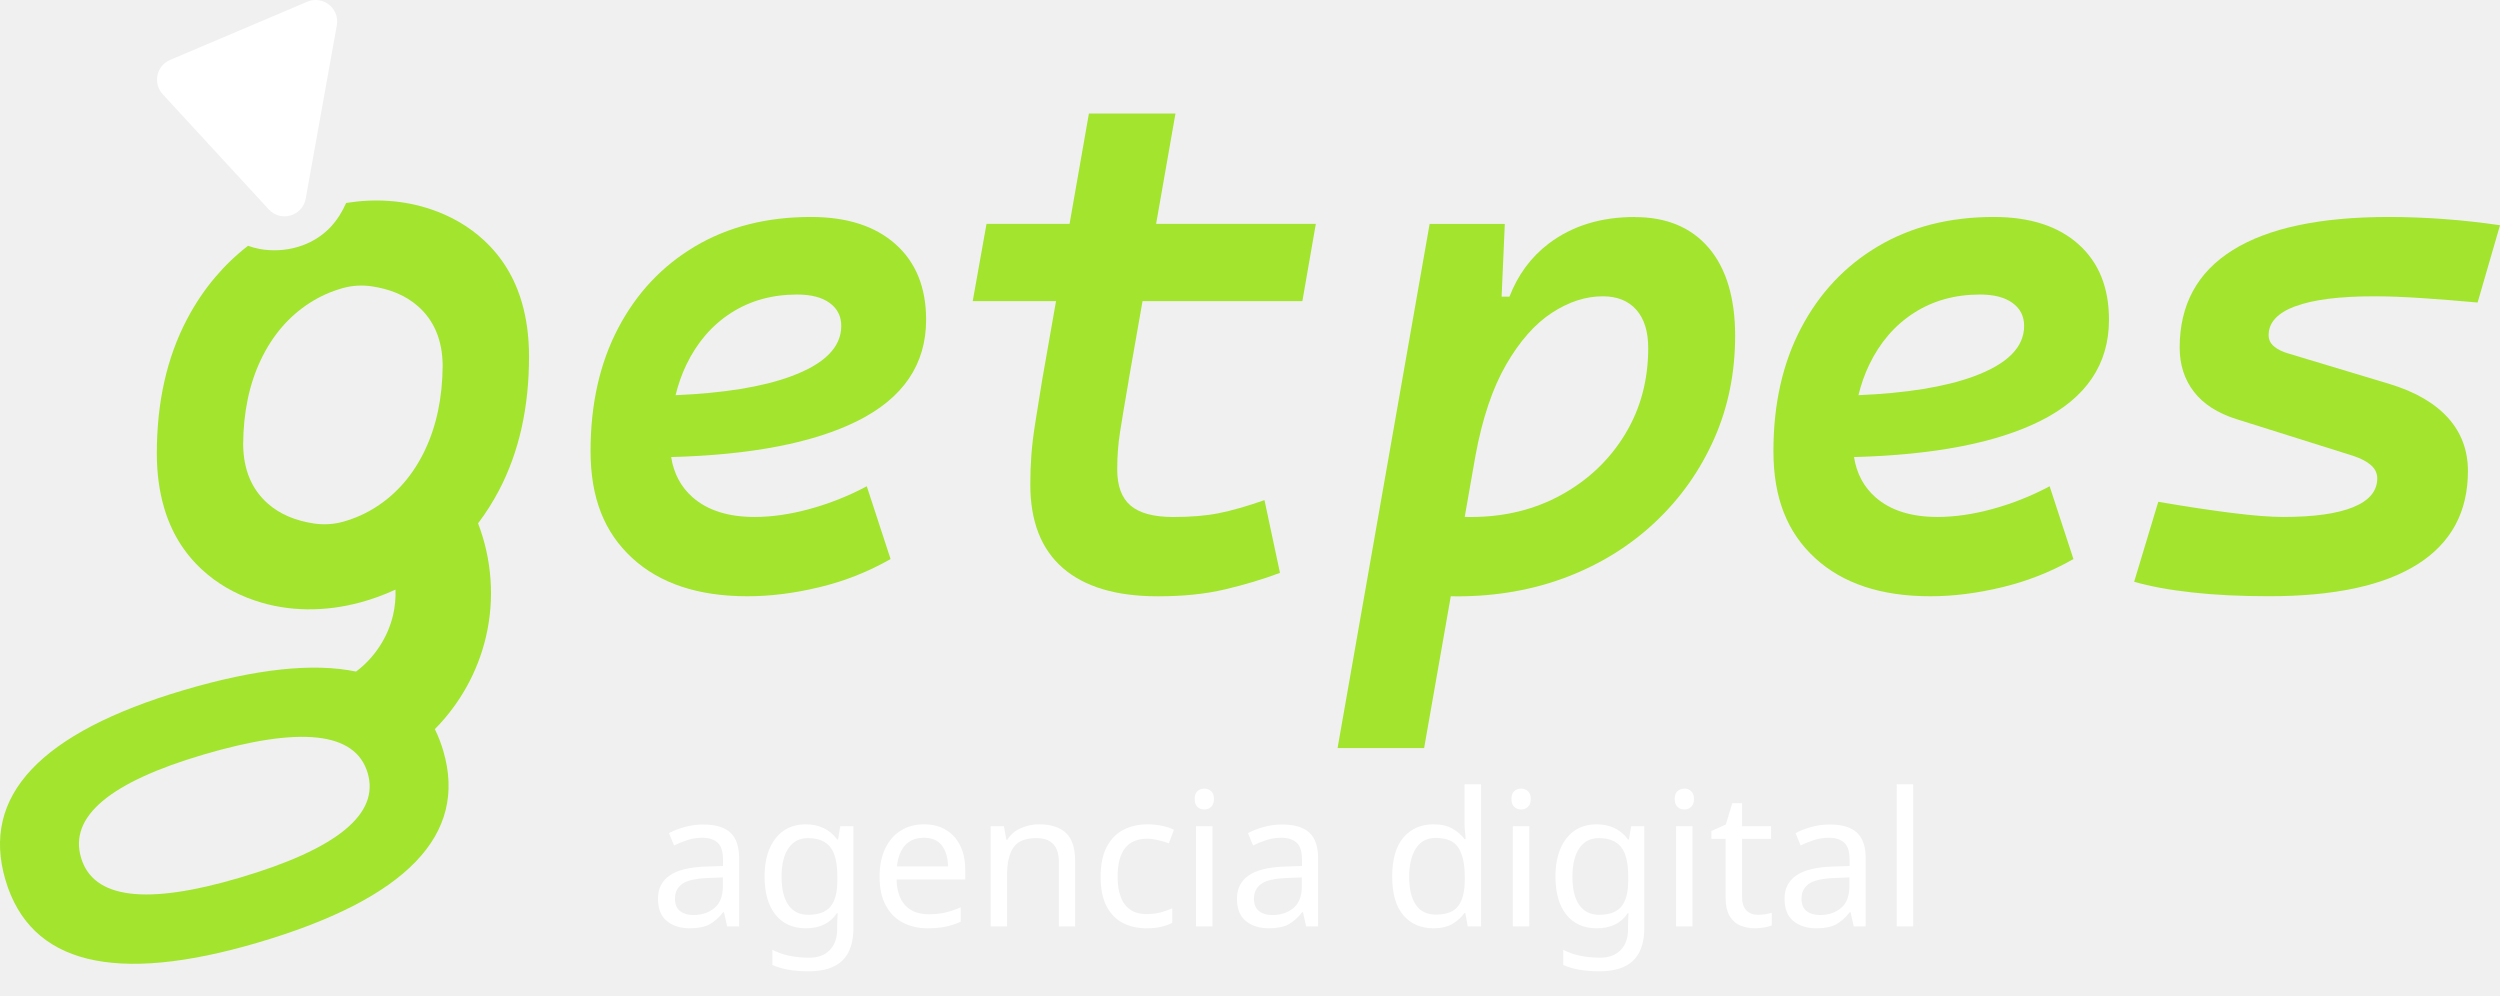
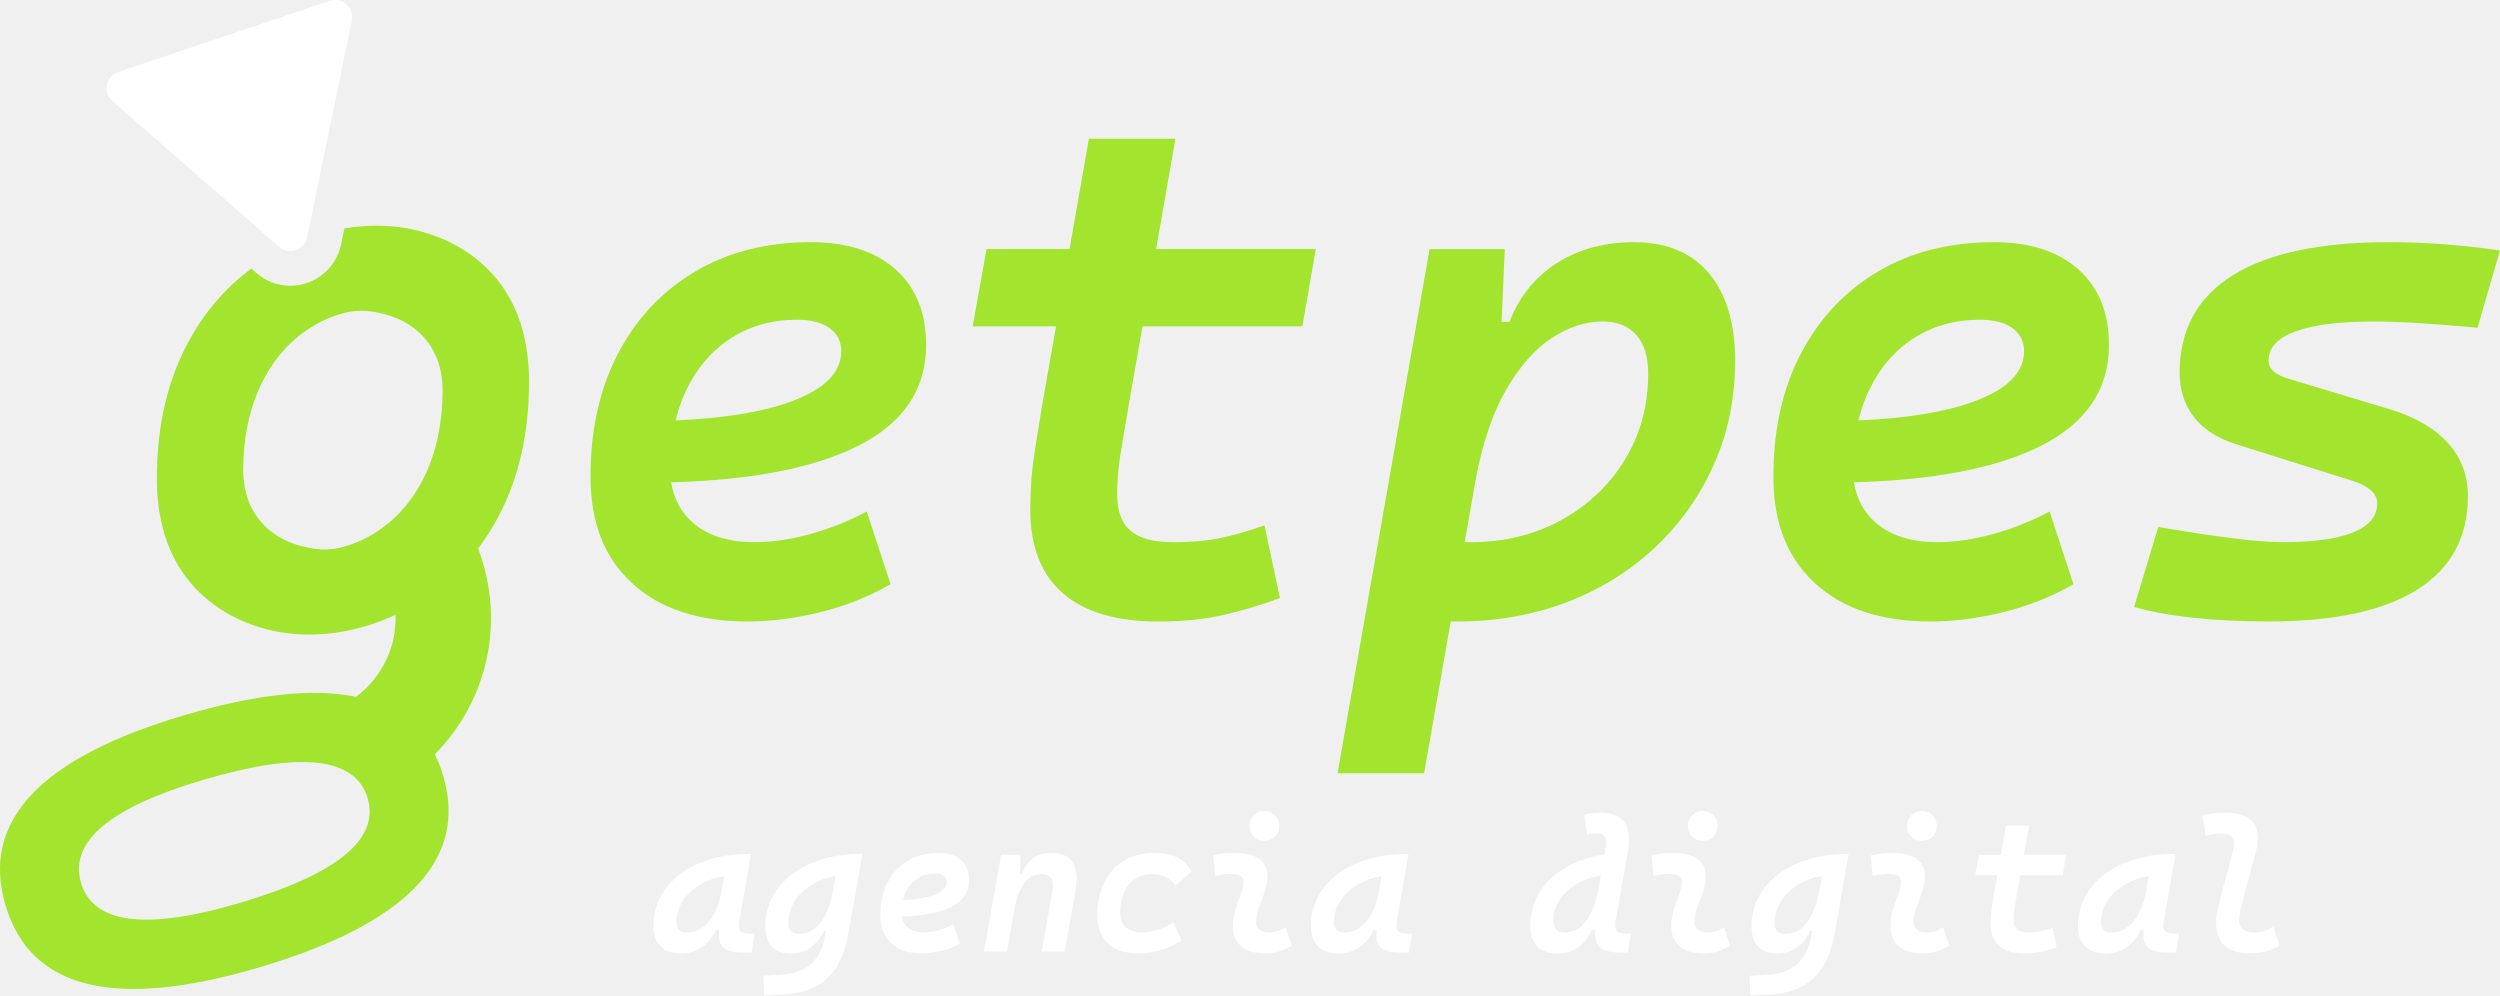
- <svg xmlns="http://www.w3.org/2000/svg" id="Capa_2" viewBox="0 0 648.49 258.1">
+ <svg xmlns="http://www.w3.org/2000/svg" id="Capa_2" viewBox="0 0 648.5 258.21">
  <defs>
-     <style>.cls-1,.cls-2{fill:#fff;}.cls-2{font-family:CascadiaCode-SemiBoldItalic, 'Cascadia Code';font-size:48.51px;font-variation-settings:'wght' 600;}.cls-3{fill:#a2e42e;}</style>
+     <style>.cls-1{fill:#fff;}.cls-2{fill:#a2e42e;}</style>
  </defs>
  <g id="Capa_1-2">
    <g>
-       <g>
-         <path class="cls-3" d="M424.06,56.29c-8.83,0-16.26,2.3-22.32,6.89-4.6,3.49-7.99,8.09-10.2,13.78h-2.03l.83-18.87h-19.5l-23.88,135.96h22.45l6.92-39.39c.53,0,1.05,.03,1.57,.03,10.32,0,19.86-1.69,28.62-5.05,8.77-3.37,16.4-8.13,22.9-14.27,6.5-6.14,11.57-13.31,15.21-21.51,3.64-8.2,5.46-17.13,5.46-26.79s-2.28-17.43-6.84-22.76c-4.56-5.34-10.96-8-19.19-8Zm-2.55,56.4c-4.02,6.59-9.51,11.81-16.46,15.65-6.95,3.85-14.8,5.77-23.57,5.77-.53,0-1.03-.01-1.54-.02l2.81-16.01c1.79-9.61,4.43-17.45,7.94-23.51,3.52-6.08,7.47-10.56,11.85-13.42,4.38-2.86,8.78-4.29,13.19-4.29,3.76,0,6.66,1.16,8.72,3.49,2.06,2.33,3.09,5.63,3.09,9.93,0,8.35-2.01,15.82-6.04,22.41Z" />
-         <path class="cls-3" d="M539.14,63.35c-5.28-4.71-12.6-7.07-21.96-7.07-11.45,0-21.45,2.54-30.01,7.6-8.56,5.07-15.22,12.15-19.99,21.24-4.77,9.09-7.16,19.72-7.16,31.89s3.59,21.11,10.78,27.73c7.18,6.62,17.16,9.93,29.92,9.93,5.96,0,12.21-.79,18.74-2.37,6.53-1.58,12.66-4.01,18.38-7.29l-6.17-18.87c-4.71,2.5-9.61,4.46-14.71,5.86-5.1,1.4-9.88,2.1-14.36,2.1-6.86,0-12.22-1.7-16.1-5.1-3.04-2.67-4.89-6.15-5.58-10.44,20.83-.56,36.95-3.68,48.34-9.37,11.87-5.93,17.8-14.68,17.8-26.25,0-8.35-2.64-14.88-7.92-19.59Zm-27.19,34.3c-7.44,2.72-17.41,4.33-29.88,4.86,.69-2.79,1.6-5.41,2.78-7.86,2.77-5.78,6.63-10.27,11.58-13.46,4.95-3.19,10.67-4.79,17.17-4.79,3.64,0,6.45,.73,8.45,2.19,2,1.46,3,3.44,3,5.95,0,5.55-4.37,9.91-13.1,13.1Z" />
-         <path class="cls-3" d="M595.41,79.45c4.62-1.73,11.43-2.59,20.44-2.59,3.58,0,7.63,.15,12.16,.45,4.53,.3,9.42,.69,14.67,1.16l5.81-20.04c-4.83-.72-9.69-1.25-14.58-1.61-4.89-.36-9.63-.54-14.22-.54-17.83,0-31.34,2.86-40.52,8.59-9.18,5.73-13.77,14.16-13.77,25.31,0,4.41,1.22,8.22,3.67,11.41,2.44,3.19,6.11,5.56,11,7.11l30.41,9.57c1.97,.66,3.49,1.46,4.56,2.41,1.07,.95,1.61,2.09,1.61,3.4,0,3.28-2.07,5.77-6.22,7.47-4.15,1.7-10.21,2.55-18.2,2.55-3.28,0-7.66-.34-13.15-1.03-5.49-.68-11.9-1.65-19.23-2.91l-6.26,20.75c4.11,1.19,9.14,2.12,15.07,2.77,5.93,.66,12.57,.98,19.9,.98,16.93,0,29.77-2.76,38.51-8.27,8.74-5.52,13.1-13.58,13.1-24.2,0-5.37-1.71-9.96-5.14-13.78-3.43-3.81-8.45-6.74-15.07-8.77l-26.12-7.87c-1.73-.48-3.06-1.12-3.98-1.92-.93-.8-1.39-1.77-1.39-2.91,0-3.28,2.31-5.78,6.93-7.51Z" />
-       </g>
-       <path class="cls-3" d="M232.31,63.35c-5.28-4.71-12.6-7.07-21.96-7.07-11.45,0-21.45,2.54-30.01,7.6-8.56,5.07-15.22,12.15-19.99,21.24-4.77,9.09-7.16,19.72-7.16,31.89s3.59,21.11,10.78,27.73c7.18,6.62,17.16,9.93,29.92,9.93,5.96,0,12.21-.79,18.74-2.37,6.53-1.58,12.66-4.01,18.38-7.29l-6.17-18.87c-4.71,2.5-9.61,4.46-14.71,5.86-5.1,1.4-9.88,2.1-14.36,2.1-6.86,0-12.22-1.7-16.1-5.1-3.04-2.67-4.89-6.15-5.58-10.44,20.83-.56,36.95-3.68,48.34-9.37,11.87-5.93,17.8-14.68,17.8-26.25,0-8.35-2.64-14.88-7.92-19.59Zm-27.19,34.3c-7.44,2.72-17.41,4.33-29.88,4.86,.69-2.79,1.6-5.41,2.78-7.86,2.77-5.78,6.63-10.27,11.58-13.46,4.95-3.19,10.67-4.79,17.17-4.79,3.64,0,6.45,.73,8.45,2.19,2,1.46,3,3.44,3,5.95,0,5.55-4.37,9.91-13.1,13.1Z" />
-       <path class="cls-3" d="M292.74,98.77l3.63-20.66h41.46l3.49-20.04h-41.43l5.02-28.62h-22.45l-5.02,28.62h-21.54l-3.58,20.04h21.61l-3.63,20.66c-.72,4.41-1.31,8.13-1.79,11.14-.48,3.01-.8,5.74-.98,8.19s-.27,4.98-.27,7.6c0,9.54,2.82,16.76,8.45,21.65,5.64,4.89,13.85,7.33,24.64,7.33,6.56,0,12.36-.6,17.4-1.79,5.04-1.19,9.8-2.62,14.27-4.29l-4.02-18.87c-4.59,1.61-8.56,2.74-11.9,3.4-3.34,.66-7.24,.98-11.72,.98-5.07,0-8.77-.98-11.09-2.95-2.33-1.97-3.49-5.1-3.49-9.39,0-3.34,.24-6.54,.72-9.62,.48-3.07,1.22-7.53,2.24-13.37Z" />
-       <path class="cls-3" d="M137.23,92.48c0-5.12-.63-9.79-1.86-14.02-1.87-6.43-5.16-11.82-9.88-16.17-3.82-3.52-8.36-6.18-13.62-7.97-7.11-2.43-14.69-2.86-22.08-1.67-.99,2.25-2.29,4.37-4.05,6.26-4.65,4.94-11.81,6.87-18.41,5.67-1.03-.2-2.03-.48-3-.82-3.14,2.43-5.99,5.17-8.56,8.21-2.77,3.28-5.21,6.92-7.3,10.91-5.19,9.9-7.79,21.47-7.79,34.71,0,5.12,.63,9.79,1.86,14.02,1.87,6.43,5.16,11.82,9.88,16.17,3.82,3.52,8.36,6.18,13.62,7.97,8.8,3.01,18.32,2.95,27.3,.55,3.23-.86,6.3-2,9.25-3.36,.08,2.21-.13,4.43-.62,6.57-1.34,5.79-4.85,11.14-9.61,14.69h-.02c-11.1-2.3-25.96-.71-44.59,4.79C10.42,190.04-5.02,206.47,1.42,228.28c6.45,21.81,28.34,27.2,65.67,16.17,38.37-11.34,54.33-27.91,47.88-49.73-.59-2-1.32-3.86-2.18-5.58,6.53-6.59,11.16-14.9,13.28-24.02,2.28-9.8,1.51-20.04-2.06-29.37,2.01-2.65,3.82-5.5,5.43-8.56,5.19-9.9,7.79-21.47,7.79-34.71ZM62.14,227.69c-24.26,7.17-37.97,5.44-41.12-5.21-3.15-10.64,7.41-19.55,31.68-26.72,25.3-7.48,39.53-5.89,42.67,4.75,3.15,10.64-7.93,19.71-33.23,27.18Zm48.07-110.87c-3.02,6.3-7.22,11.18-12.61,14.66-2.65,1.71-5.51,2.99-8.58,3.85-2.42,.68-4.96,.84-7.45,.48-4.91-.71-8.94-2.42-12.07-5.16-4.22-3.7-6.36-8.83-6.43-15.39,.06-8.37,1.61-15.71,4.63-22.01,3.02-6.3,7.22-11.18,12.61-14.66,2.65-1.71,5.51-2.98,8.57-3.85,2.42-.68,4.97-.84,7.46-.48,4.91,.71,8.94,2.42,12.06,5.16,4.22,3.7,6.36,8.83,6.43,15.39-.06,8.37-1.61,15.71-4.63,22.01Z" />
+       <path class="cls-1" d="M192.06,241.47c-.41-.47-.51-1.29-.31-2.46l3.06-17.5h-.54c-3.54,0-6.81,.44-9.82,1.33-3.01,.88-5.63,2.15-7.86,3.79s-3.98,3.62-5.22,5.93c-1.25,2.31-1.87,4.89-1.87,7.73,0,2.24,.62,3.98,1.87,5.21,1.25,1.23,3.01,1.85,5.28,1.85s4.44-.75,6.21-2.24c1.18-1,2.14-2.29,2.9-3.82h.81c-.06,.69-.09,1.35-.05,1.94,.05,.77,.28,1.45,.67,2.03,.39,.58,1.03,1.03,1.91,1.35,.88,.32,2.07,.49,3.59,.49h2.23l.85-4.9h-1.07c-1.34,0-2.22-.24-2.63-.71Zm-8.21-2.4c-1.62,1.89-3.51,2.83-5.67,2.83-.88,0-1.56-.22-2.03-.66-.47-.44-.7-1.1-.7-1.96,0-1.69,.39-3.27,1.16-4.73,.77-1.46,1.85-2.74,3.22-3.84s2.97-1.97,4.8-2.63c1.03-.37,2.11-.64,3.23-.83l-.68,3.8c-.6,3.46-1.71,6.13-3.33,8.02Z" />
+       <path class="cls-1" d="M223.54,221.5h-.26c-3.52,0-6.79,.45-9.79,1.34-3.01,.89-5.63,2.17-7.88,3.82-2.24,1.66-3.98,3.65-5.22,5.97-1.24,2.32-1.86,4.92-1.86,7.79,0,2.2,.56,3.9,1.69,5.11,1.13,1.21,2.73,1.81,4.8,1.81,2.26,0,4.2-.67,5.83-2.01,1.19-.98,2.13-2.26,2.83-3.81h.55l-.23,1.33c-.21,1.22-.54,2.39-1.02,3.53-.47,1.14-1.14,2.17-1.99,3.09s-1.93,1.68-3.25,2.27c-1.31,.59-2.91,.95-4.79,1.08l-4.97,.31,.24,5.09,4.26-.19c3.02-.14,5.56-.63,7.63-1.47,2.07-.84,3.77-1.96,5.09-3.38,1.33-1.41,2.37-3.06,3.14-4.94,.77-1.88,1.35-3.93,1.74-6.16l3.65-20.58h-.19Zm-9.33,15.68c-.82,1.68-1.82,2.94-2.99,3.8-1.17,.86-2.49,1.29-3.96,1.29-.88,0-1.57-.24-2.05-.71-.48-.47-.72-1.14-.72-2.01,0-1.74,.38-3.35,1.12-4.83s1.79-2.79,3.13-3.92c1.33-1.13,2.89-2.03,4.67-2.69,1.06-.4,2.17-.68,3.33-.87l-.69,3.93c-.43,2.36-1.04,4.37-1.85,6.01Z" />
+       <path class="cls-1" d="M249.32,223.13c-1.4-1.25-3.34-1.87-5.82-1.87-3.03,0-5.68,.67-7.95,2.01s-4.03,3.22-5.29,5.63c-1.26,2.41-1.9,5.22-1.9,8.44s.95,5.59,2.85,7.34c1.9,1.75,4.54,2.63,7.92,2.63,1.58,0,3.23-.21,4.96-.63,1.73-.42,3.35-1.06,4.87-1.93l-1.63-5c-1.25,.66-2.55,1.18-3.9,1.55-1.35,.37-2.62,.56-3.8,.56-1.82,0-3.24-.45-4.26-1.35-.81-.71-1.29-1.64-1.47-2.77,5.51-.15,9.78-.97,12.79-2.48,3.14-1.57,4.71-3.89,4.71-6.95,0-2.21-.7-3.94-2.1-5.19Zm-7.2,9.09c-1.97,.72-4.6,1.14-7.9,1.29,.18-.73,.41-1.44,.72-2.08,.73-1.53,1.76-2.72,3.07-3.56,1.31-.84,2.83-1.27,4.55-1.27,.96,0,1.71,.19,2.24,.58s.79,.91,.79,1.58c0,1.47-1.16,2.62-3.47,3.47Z" />
+       <path class="cls-1" d="M272.74,221.26c-1.91,0-3.51,.48-4.81,1.43s-2.21,2.31-2.75,4.06h-.59l.14-5.02h-5.04l-4.43,25.11h5.95l1.98-11.26c.42-2.15,.96-3.87,1.64-5.14,.71-1.33,1.52-2.29,2.44-2.87,.92-.58,1.9-.86,2.96-.86,1.14,0,1.95,.37,2.43,1.1s.6,1.82,.34,3.26l-2.77,15.78h5.95l2.79-15.78c.57-3.24,.33-5.68-.72-7.33-1.05-1.65-2.89-2.48-5.51-2.48Z" />
+       <path class="cls-1" d="M294.4,227.97c1.21-.84,2.62-1.26,4.25-1.26,1.42,0,2.63,.24,3.62,.72,1,.48,1.89,1.26,2.68,2.33l4.1-3.72c-.95-1.67-2.2-2.89-3.74-3.65-1.55-.76-3.55-1.14-5.99-1.14-2.95,0-5.54,.68-7.75,2.03-2.21,1.35-3.92,3.24-5.14,5.67s-1.82,5.29-1.82,8.57c0,3.1,.94,5.5,2.82,7.21,1.88,1.71,4.53,2.57,7.96,2.57,2.02,0,4-.31,5.93-.92,1.93-.62,3.66-1.44,5.18-2.46l-2.13-4.69c-1.12,.79-2.4,1.42-3.85,1.91s-2.93,.72-4.44,.72c-1.74,0-3.08-.45-4.04-1.35-.96-.9-1.44-2.16-1.46-3.79,.02-2.02,.36-3.78,1.02-5.27,.66-1.49,1.6-2.66,2.81-3.49Z" />
+       <path class="cls-1" d="M331.33,241.57c-.59,.2-1.28,.3-2.07,.3-2.43,0-3.58-1.04-3.43-3.1,.08-1.04,.27-2.02,.58-2.94,.31-.92,.65-1.84,1.03-2.76s.69-1.91,.95-2.97c.71-2.92,.39-5.12-.97-6.61s-3.73-2.23-7.13-2.23c-.93,0-1.86,.04-2.79,.13s-1.86,.26-2.79,.53l.5,5.31c1.39-.36,2.83-.54,4.33-.54,1.23,0,2.1,.27,2.59,.82s.61,1.35,.34,2.4c-.22,.95-.53,1.94-.92,2.96-.4,1.03-.76,2.08-1.09,3.17s-.54,2.21-.62,3.36c-.16,2.59,.48,4.56,1.91,5.9,1.43,1.34,3.63,2.01,6.6,2.01,1.39,0,2.62-.19,3.7-.58s2.09-.86,3.06-1.41l-1.63-4.76c-.82,.47-1.53,.81-2.12,1.01Z" />
+       <path class="cls-1" d="M327.98,218.11c1.12,0,2.04-.36,2.77-1.09,.73-.73,1.09-1.65,1.09-2.77s-.36-2.04-1.09-2.77c-.73-.73-1.65-1.09-2.77-1.09s-2.03,.36-2.76,1.09-1.1,1.65-1.1,2.77,.37,2.04,1.1,2.77,1.65,1.09,2.76,1.09Z" />
+       <path class="cls-1" d="M362.61,241.47c-.41-.47-.51-1.29-.31-2.46l3.06-17.5h-.54c-3.54,0-6.81,.44-9.82,1.33-3.01,.88-5.63,2.15-7.86,3.79s-3.98,3.62-5.22,5.93c-1.25,2.31-1.87,4.89-1.87,7.73,0,2.24,.62,3.98,1.87,5.21,1.25,1.23,3.01,1.85,5.28,1.85s4.44-.75,6.21-2.24c1.18-1,2.14-2.29,2.9-3.82h.81c-.06,.69-.09,1.35-.05,1.94,.05,.77,.28,1.45,.67,2.03,.39,.58,1.03,1.03,1.91,1.35,.88,.32,2.07,.49,3.59,.49h2.23l.85-4.9h-1.07c-1.34,0-2.22-.24-2.63-.71Zm-8.21-2.4c-1.62,1.89-3.51,2.83-5.67,2.83-.88,0-1.56-.22-2.03-.66-.47-.44-.7-1.1-.7-1.96,0-1.69,.39-3.27,1.16-4.73,.77-1.46,1.85-2.74,3.22-3.84s2.97-1.97,4.8-2.63c1.03-.37,2.11-.64,3.23-.83l-.68,3.8c-.6,3.46-1.71,6.13-3.33,8.02Z" />
+       <path class="cls-1" d="M419.84,241.81c-.44-.24-.71-.63-.79-1.16s-.05-1.22,.11-2.07l3.03-17.24c.63-3.66,.36-6.33-.82-8.01s-3.29-2.51-6.34-2.51c-.68,0-1.35,.05-2.03,.14-.67,.1-1.34,.22-2,.38l.69,5.21c.49-.14,.95-.25,1.39-.31,.43-.06,.87-.09,1.31-.09,.95,0,1.6,.31,1.95,.94,.36,.62,.41,1.61,.15,2.97l-.28,1.59c-1.52,.22-2.98,.53-4.38,.95-2.98,.89-5.59,2.17-7.82,3.84-2.23,1.67-3.96,3.67-5.2,6.01-1.24,2.34-1.86,4.95-1.86,7.84,0,2.24,.62,3.98,1.85,5.21,1.23,1.23,2.97,1.85,5.21,1.85,2.42,0,4.5-.78,6.24-2.34,1.11-.99,2-2.25,2.71-3.72h.88c-.11,1.01-.08,1.87,.11,2.56,.23,.85,.64,1.52,1.23,1.99,.59,.47,1.31,.8,2.16,.98,.84,.18,1.77,.27,2.78,.27h2.11l.85-4.9h-1.16c-.95,0-1.64-.12-2.08-.37Zm-5.35-10.47c-.68,3.3-1.74,5.88-3.19,7.72-1.49,1.89-3.26,2.84-5.32,2.84-1.01,0-1.77-.25-2.29-.76-.51-.51-.77-1.26-.77-2.25,0-2.24,.68-4.26,2.05-6.05,1.37-1.79,3.21-3.23,5.53-4.31,1.47-.69,3.06-1.16,4.75-1.46l-.76,4.27Z" />
+       <path class="cls-1" d="M441.68,218.11c1.12,0,2.04-.36,2.77-1.09,.73-.73,1.09-1.65,1.09-2.77s-.36-2.04-1.09-2.77c-.73-.73-1.65-1.09-2.77-1.09s-2.03,.36-2.76,1.09-1.1,1.65-1.1,2.77,.37,2.04,1.1,2.77,1.65,1.09,2.76,1.09Z" />
+       <path class="cls-1" d="M445.04,241.57c-.59,.2-1.28,.3-2.07,.3-2.43,0-3.58-1.04-3.43-3.1,.08-1.04,.27-2.02,.58-2.94,.31-.92,.65-1.84,1.03-2.76s.69-1.91,.95-2.97c.71-2.92,.39-5.12-.97-6.61s-3.73-2.23-7.13-2.23c-.93,0-1.86,.04-2.79,.13s-1.86,.26-2.79,.53l.5,5.31c1.39-.36,2.83-.54,4.33-.54,1.23,0,2.1,.27,2.59,.82s.61,1.35,.34,2.4c-.22,.95-.53,1.94-.92,2.96-.4,1.03-.76,2.08-1.09,3.17s-.54,2.21-.62,3.36c-.16,2.59,.48,4.56,1.91,5.9,1.43,1.34,3.63,2.01,6.6,2.01,1.39,0,2.62-.19,3.7-.58s2.09-.86,3.06-1.41l-1.63-4.76c-.82,.47-1.53,.81-2.12,1.01Z" />
+       <path class="cls-1" d="M479.37,221.5h-.26c-3.52,0-6.79,.45-9.79,1.34-3.01,.89-5.63,2.17-7.88,3.82-2.24,1.66-3.98,3.65-5.22,5.97-1.24,2.32-1.86,4.92-1.86,7.79,0,2.2,.56,3.9,1.69,5.11,1.13,1.21,2.73,1.81,4.8,1.81,2.26,0,4.2-.67,5.83-2.01,1.19-.98,2.13-2.26,2.83-3.81h.55l-.23,1.33c-.21,1.22-.54,2.39-1.02,3.53-.47,1.14-1.14,2.17-1.99,3.09s-1.93,1.68-3.25,2.27c-1.31,.59-2.91,.95-4.79,1.08l-4.97,.31,.24,5.09,4.26-.19c3.02-.14,5.56-.63,7.63-1.47,2.07-.84,3.77-1.96,5.09-3.38,1.33-1.41,2.37-3.06,3.14-4.94,.77-1.88,1.35-3.93,1.74-6.16l3.65-20.58h-.19Zm-9.33,15.68c-.82,1.68-1.82,2.94-2.99,3.8-1.17,.86-2.49,1.29-3.96,1.29-.88,0-1.57-.24-2.05-.71-.48-.47-.72-1.14-.72-2.01,0-1.74,.38-3.35,1.12-4.83s1.79-2.79,3.13-3.92c1.33-1.13,2.89-2.03,4.67-2.69,1.06-.4,2.17-.68,3.33-.87l-.69,3.93c-.43,2.36-1.04,4.37-1.85,6.01Z" />
+       <path class="cls-1" d="M498.54,218.11c1.12,0,2.04-.36,2.77-1.09,.73-.73,1.09-1.65,1.09-2.77s-.36-2.04-1.09-2.77c-.73-.73-1.65-1.09-2.77-1.09s-2.03,.36-2.76,1.09-1.1,1.65-1.1,2.77,.37,2.04,1.1,2.77,1.65,1.09,2.76,1.09Z" />
+       <path class="cls-1" d="M501.89,241.57c-.59,.2-1.28,.3-2.07,.3-2.43,0-3.58-1.04-3.43-3.1,.08-1.04,.27-2.02,.58-2.94,.31-.92,.65-1.84,1.03-2.76s.69-1.91,.95-2.97c.71-2.92,.39-5.12-.97-6.61s-3.73-2.23-7.13-2.23c-.93,0-1.86,.04-2.79,.13s-1.86,.26-2.79,.53l.5,5.31c1.39-.36,2.83-.54,4.33-.54,1.23,0,2.1,.27,2.59,.82s.61,1.35,.34,2.4c-.22,.95-.53,1.94-.92,2.96-.4,1.03-.76,2.08-1.09,3.17s-.54,2.21-.62,3.36c-.16,2.59,.48,4.56,1.91,5.9,1.43,1.34,3.63,2.01,6.6,2.01,1.39,0,2.62-.19,3.7-.58s2.09-.86,3.06-1.41l-1.63-4.76c-.82,.47-1.53,.81-2.12,1.01Z" />
+       <path class="cls-1" d="M526.32,214.15h-5.95l-1.33,7.58h-5.71l-.95,5.31h5.72l-.96,5.47c-.19,1.17-.35,2.15-.47,2.95-.13,.8-.21,1.52-.26,2.17-.05,.65-.07,1.32-.07,2.01,0,2.53,.75,4.44,2.24,5.73s3.67,1.94,6.53,1.94c1.74,0,3.27-.16,4.61-.47,1.33-.32,2.59-.7,3.78-1.14l-1.07-5c-1.22,.43-2.27,.73-3.15,.9-.88,.17-1.92,.26-3.1,.26-1.34,0-2.32-.26-2.94-.78-.62-.52-.92-1.35-.92-2.49,0-.88,.06-1.73,.19-2.55,.13-.81,.32-1.99,.59-3.54l.96-5.47h10.98l.92-5.31h-10.97l1.33-7.58Z" />
+       <path class="cls-1" d="M561.59,241.47c-.41-.47-.51-1.29-.31-2.46l3.06-17.5h-.54c-3.54,0-6.81,.44-9.82,1.33-3.01,.88-5.63,2.15-7.86,3.79s-3.98,3.62-5.22,5.93c-1.25,2.31-1.87,4.89-1.87,7.73,0,2.24,.62,3.98,1.87,5.21,1.25,1.23,3.01,1.85,5.28,1.85s4.44-.75,6.21-2.24c1.18-1,2.14-2.29,2.9-3.82h.81c-.06,.69-.09,1.35-.05,1.94,.05,.77,.28,1.45,.67,2.03,.39,.58,1.03,1.03,1.91,1.35,.88,.32,2.07,.49,3.59,.49h2.23l.85-4.9h-1.07c-1.34,0-2.22-.24-2.63-.71Zm-8.21-2.4c-1.62,1.89-3.51,2.83-5.67,2.83-.88,0-1.56-.22-2.03-.66-.47-.44-.7-1.1-.7-1.96,0-1.69,.39-3.27,1.16-4.73,.77-1.46,1.85-2.74,3.22-3.84s2.97-1.97,4.8-2.63c1.03-.37,2.11-.64,3.23-.83l-.68,3.8c-.6,3.46-1.71,6.13-3.33,8.02Z" />
+       <path class="cls-1" d="M589.69,240.47c-.95,.51-1.76,.87-2.45,1.08-.69,.21-1.49,.32-2.4,.32-2.7,0-4.04-1.07-4.03-3.2,0-.4,.07-.99,.2-1.79s.39-1.89,.77-3.28l3.36-12.6c.92-3.38,.7-5.92-.64-7.62-1.34-1.7-3.71-2.55-7.11-2.55-1.01,0-2.03,.05-3.06,.15-1.03,.1-2.04,.28-3.06,.53l.88,5.3c.66-.21,1.34-.35,2.03-.44,.69-.09,1.36-.13,2.03-.13,1.48,0,2.46,.38,2.91,1.12s.48,1.92,.07,3.49l-3.36,12.72c-.39,1.44-.66,2.59-.79,3.47-.13,.88-.2,1.58-.2,2.12,0,2.73,.73,4.77,2.19,6.11,1.46,1.34,3.66,2.01,6.6,2.01,1.58,0,2.98-.19,4.21-.56s2.39-.83,3.49-1.38l-1.63-4.9Z" />
    </g>
-     <text class="cls-2" transform="translate(168.44 240.31)">
-       <tspan x="0" y="0">agencia digital</tspan>
-     </text>
-     <path class="cls-1" d="M79.7,.45L44.13,15.54c-3.55,1.51-4.54,6.07-1.92,8.91l27.5,29.86c3.12,3.39,8.78,1.74,9.59-2.79L87.37,6.57c.78-4.36-3.59-7.85-7.67-6.12Z" />
+     <g>
+       <path class="cls-2" d="M424.06,62.82c-8.83,0-16.26,2.3-22.32,6.89-4.6,3.49-7.99,8.09-10.2,13.78h-2.03l.83-18.87h-19.5l-23.88,135.96h22.45l6.92-39.39c.53,0,1.05,.03,1.57,.03,10.32,0,19.86-1.69,28.62-5.05,8.77-3.37,16.4-8.13,22.9-14.27,6.5-6.14,11.57-13.31,15.21-21.51,3.64-8.2,5.46-17.13,5.46-26.79s-2.28-17.43-6.84-22.76c-4.56-5.34-10.96-8-19.19-8Zm-2.55,56.4c-4.02,6.59-9.51,11.81-16.46,15.65s-14.8,5.77-23.57,5.77c-.53,0-1.03-.01-1.54-.02l2.81-16.01c1.79-9.61,4.43-17.45,7.94-23.51,3.52-6.08,7.47-10.56,11.85-13.42,4.38-2.86,8.78-4.29,13.19-4.29,3.76,0,6.66,1.16,8.72,3.49,2.06,2.33,3.09,5.63,3.09,9.93,0,8.35-2.01,15.82-6.04,22.41Z" />
+       <path class="cls-2" d="M539.14,69.89c-5.28-4.71-12.6-7.07-21.96-7.07-11.45,0-21.45,2.54-30.01,7.6-8.56,5.07-15.22,12.15-19.99,21.24-4.77,9.09-7.16,19.72-7.16,31.89s3.59,21.11,10.78,27.73c7.18,6.62,17.16,9.93,29.92,9.93,5.96,0,12.21-.79,18.74-2.37,6.53-1.58,12.66-4.01,18.38-7.29l-6.17-18.87c-4.71,2.5-9.61,4.46-14.71,5.86-5.1,1.4-9.88,2.1-14.36,2.1-6.86,0-12.22-1.7-16.1-5.1-3.04-2.67-4.89-6.15-5.58-10.44,20.83-.56,36.95-3.68,48.34-9.37,11.87-5.93,17.8-14.68,17.8-26.25,0-8.35-2.64-14.88-7.92-19.59Zm-27.19,34.3c-7.44,2.72-17.41,4.33-29.88,4.86,.69-2.79,1.6-5.41,2.78-7.86,2.77-5.78,6.63-10.27,11.58-13.46,4.95-3.19,10.67-4.79,17.17-4.79,3.64,0,6.45,.73,8.45,2.19,2,1.46,3,3.44,3,5.95,0,5.55-4.37,9.91-13.1,13.1Z" />
+       <path class="cls-2" d="M595.41,85.99c4.62-1.73,11.43-2.59,20.44-2.59,3.58,0,7.63,.15,12.16,.45,4.53,.3,9.42,.69,14.67,1.16l5.81-20.04c-4.83-.72-9.69-1.25-14.58-1.61-4.89-.36-9.63-.54-14.22-.54-17.83,0-31.34,2.86-40.52,8.59-9.18,5.73-13.77,14.16-13.77,25.31,0,4.41,1.22,8.22,3.67,11.41,2.44,3.19,6.11,5.56,11,7.11l30.41,9.57c1.97,.66,3.49,1.46,4.56,2.41s1.61,2.09,1.61,3.4c0,3.28-2.07,5.77-6.22,7.47-4.15,1.7-10.21,2.55-18.2,2.55-3.28,0-7.66-.34-13.15-1.03-5.49-.68-11.9-1.65-19.23-2.91l-6.26,20.75c4.11,1.19,9.14,2.12,15.07,2.77,5.93,.66,12.57,.98,19.9,.98,16.93,0,29.77-2.76,38.51-8.27,8.74-5.52,13.1-13.58,13.1-24.2,0-5.37-1.71-9.96-5.14-13.78-3.43-3.81-8.45-6.74-15.07-8.77l-26.12-7.87c-1.73-.48-3.06-1.12-3.98-1.92-.93-.8-1.39-1.77-1.39-2.91,0-3.28,2.31-5.78,6.93-7.51Z" />
+     </g>
+     <path class="cls-2" d="M232.31,69.89c-5.28-4.71-12.6-7.07-21.96-7.07-11.45,0-21.45,2.54-30.01,7.6-8.56,5.07-15.22,12.15-19.99,21.24-4.77,9.09-7.16,19.72-7.16,31.89s3.59,21.11,10.78,27.73c7.18,6.62,17.16,9.93,29.92,9.93,5.96,0,12.21-.79,18.74-2.37,6.53-1.58,12.66-4.01,18.38-7.29l-6.17-18.87c-4.71,2.5-9.61,4.46-14.71,5.86-5.1,1.4-9.88,2.1-14.36,2.1-6.86,0-12.22-1.7-16.1-5.1-3.04-2.67-4.89-6.15-5.58-10.44,20.83-.56,36.95-3.68,48.34-9.37,11.87-5.93,17.8-14.68,17.8-26.25,0-8.35-2.64-14.88-7.92-19.59Zm-27.19,34.3c-7.44,2.72-17.41,4.33-29.88,4.86,.69-2.79,1.6-5.41,2.78-7.86,2.77-5.78,6.63-10.27,11.58-13.46,4.95-3.19,10.67-4.79,17.17-4.79,3.64,0,6.45,.73,8.45,2.19,2,1.46,3,3.44,3,5.95,0,5.55-4.37,9.91-13.1,13.1Z" />
+     <path class="cls-2" d="M292.74,105.31l3.63-20.66h41.46l3.49-20.04h-41.43l5.02-28.62h-22.45l-5.02,28.62h-21.54l-3.58,20.04h21.61l-3.63,20.66c-.72,4.41-1.31,8.13-1.79,11.14-.48,3.01-.8,5.74-.98,8.19s-.27,4.98-.27,7.6c0,9.54,2.82,16.76,8.45,21.65,5.64,4.89,13.85,7.33,24.64,7.33,6.56,0,12.36-.6,17.4-1.79,5.04-1.19,9.8-2.62,14.27-4.29l-4.02-18.87c-4.59,1.61-8.56,2.74-11.9,3.4-3.34,.66-7.24,.98-11.72,.98-5.07,0-8.77-.98-11.09-2.95-2.33-1.97-3.49-5.1-3.49-9.39,0-3.34,.24-6.54,.72-9.62,.48-3.07,1.22-7.53,2.24-13.37Z" />
+     <path class="cls-2" d="M137.23,99.01c0-5.12-.63-9.79-1.86-14.02-1.87-6.43-5.16-11.82-9.88-16.17-3.82-3.52-8.36-6.18-13.62-7.97-7.26-2.48-15.01-2.87-22.54-1.59l-.85,4.14c-1.28,6.22-6.82,10.73-13.17,10.73h0c-3.24,0-6.37-1.18-8.82-3.32l-1.3-1.14c-3.48,2.59-6.62,5.53-9.41,8.84-2.77,3.28-5.21,6.92-7.3,10.91-5.19,9.9-7.79,21.47-7.79,34.71,0,5.12,.63,9.79,1.86,14.02,1.87,6.43,5.16,11.82,9.88,16.17,3.82,3.52,8.36,6.18,13.62,7.98,8.79,3.01,18.32,2.95,27.3,.55,3.23-.86,6.3-2,9.25-3.36,.07,2.21-.13,4.43-.62,6.57-1.34,5.79-4.85,11.14-9.61,14.69h-.02c-11.1-2.3-25.96-.71-44.59,4.79C10.42,196.58-5.02,213,1.42,234.81c6.45,21.81,28.34,27.2,65.67,16.17,38.37-11.34,54.33-27.91,47.88-49.73-.59-2-1.32-3.86-2.18-5.58,6.53-6.59,11.16-14.9,13.28-24.02,2.28-9.8,1.51-20.04-2.06-29.37,2.01-2.65,3.82-5.5,5.43-8.56,5.19-9.9,7.79-21.47,7.79-34.71ZM62.14,234.23c-24.26,7.17-37.97,5.44-41.12-5.21-3.15-10.64,7.41-19.55,31.68-26.72,25.3-7.48,39.53-5.89,42.67,4.75,3.15,10.64-7.93,19.71-33.23,27.18Zm48.07-110.87c-3.02,6.3-7.22,11.18-12.61,14.66-2.65,1.71-5.51,2.99-8.58,3.85-2.42,.68-4.96,.84-7.45,.48-4.91-.71-8.94-2.42-12.07-5.16-4.22-3.7-6.36-8.83-6.43-15.39,.06-8.37,1.61-15.71,4.63-22.01,3.02-6.3,7.22-11.18,12.61-14.66,2.65-1.71,5.51-2.98,8.57-3.85,2.42-.68,4.97-.84,7.46-.48,4.91,.71,8.94,2.42,12.06,5.16,4.22,3.7,6.36,8.83,6.43,15.39-.06,8.37-1.61,15.71-4.62,22.01Z" />
+     <path class="cls-1" d="M85.5,.24L30.67,18.69c-3.24,1.09-4.08,5.29-1.5,7.54l43.24,37.8c2.56,2.24,6.57,.88,7.26-2.44L91.25,5.33c.69-3.35-2.51-6.19-5.76-5.1Z" />
  </g>
</svg>
